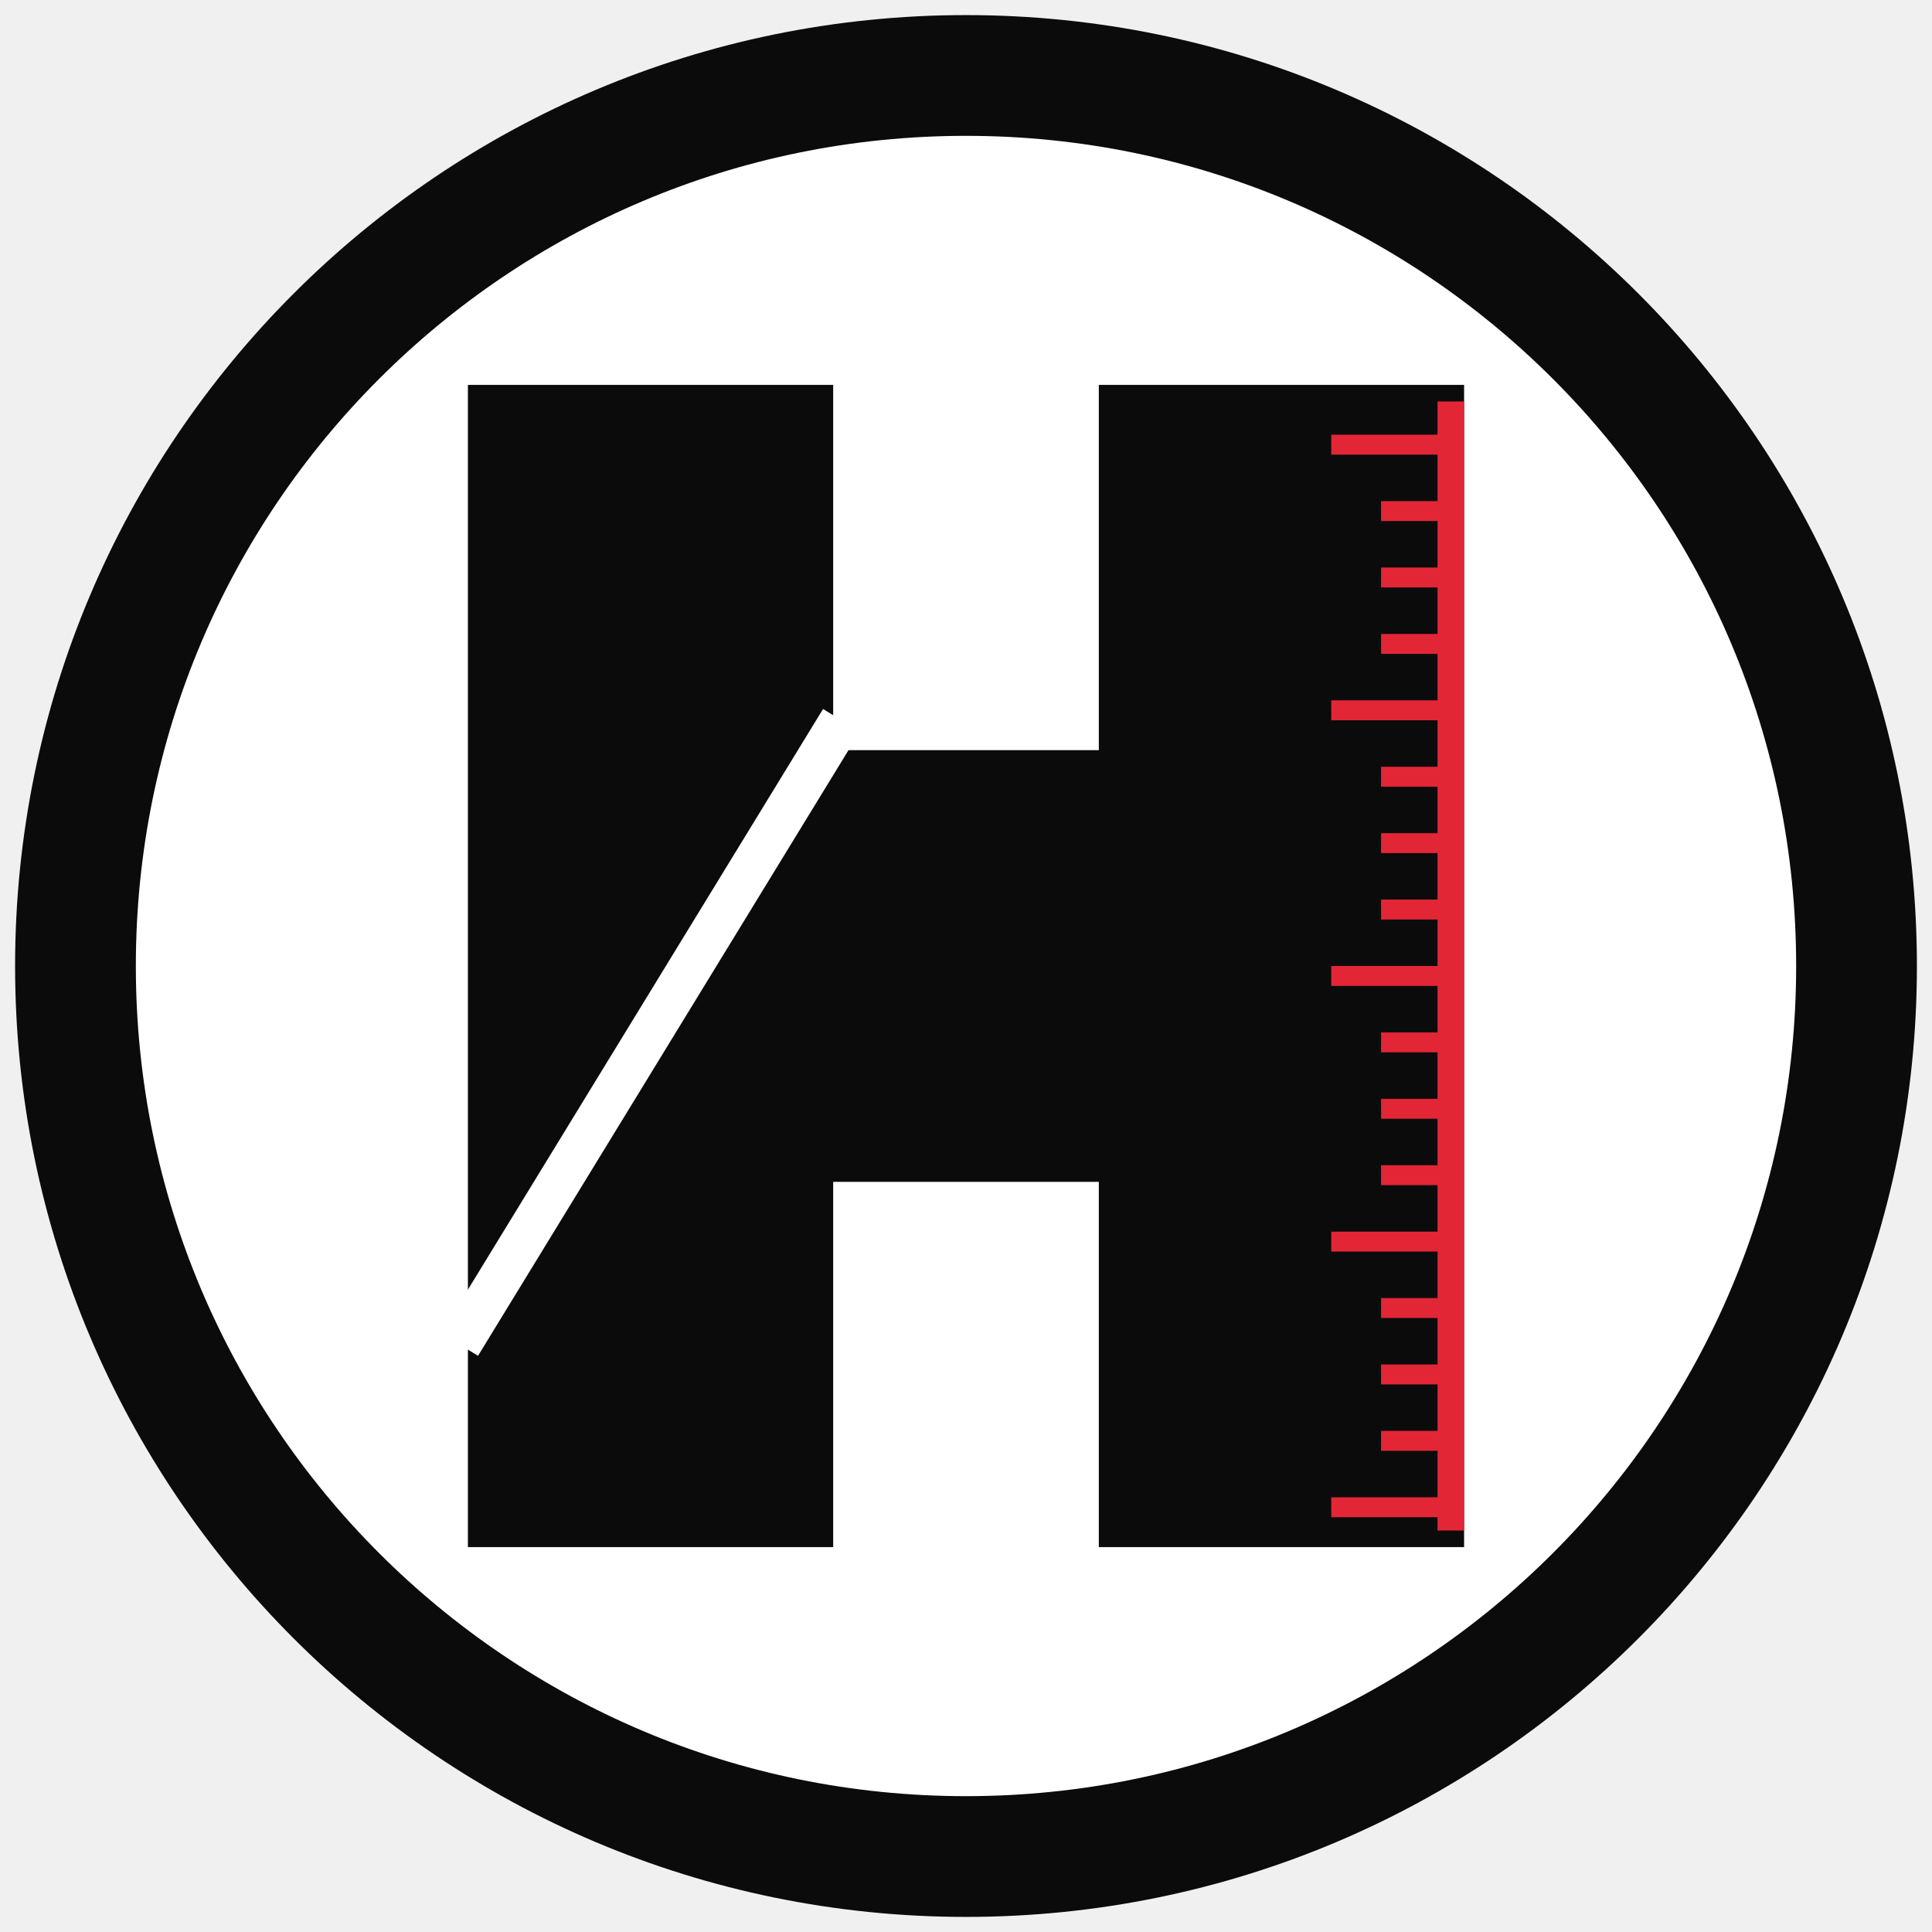
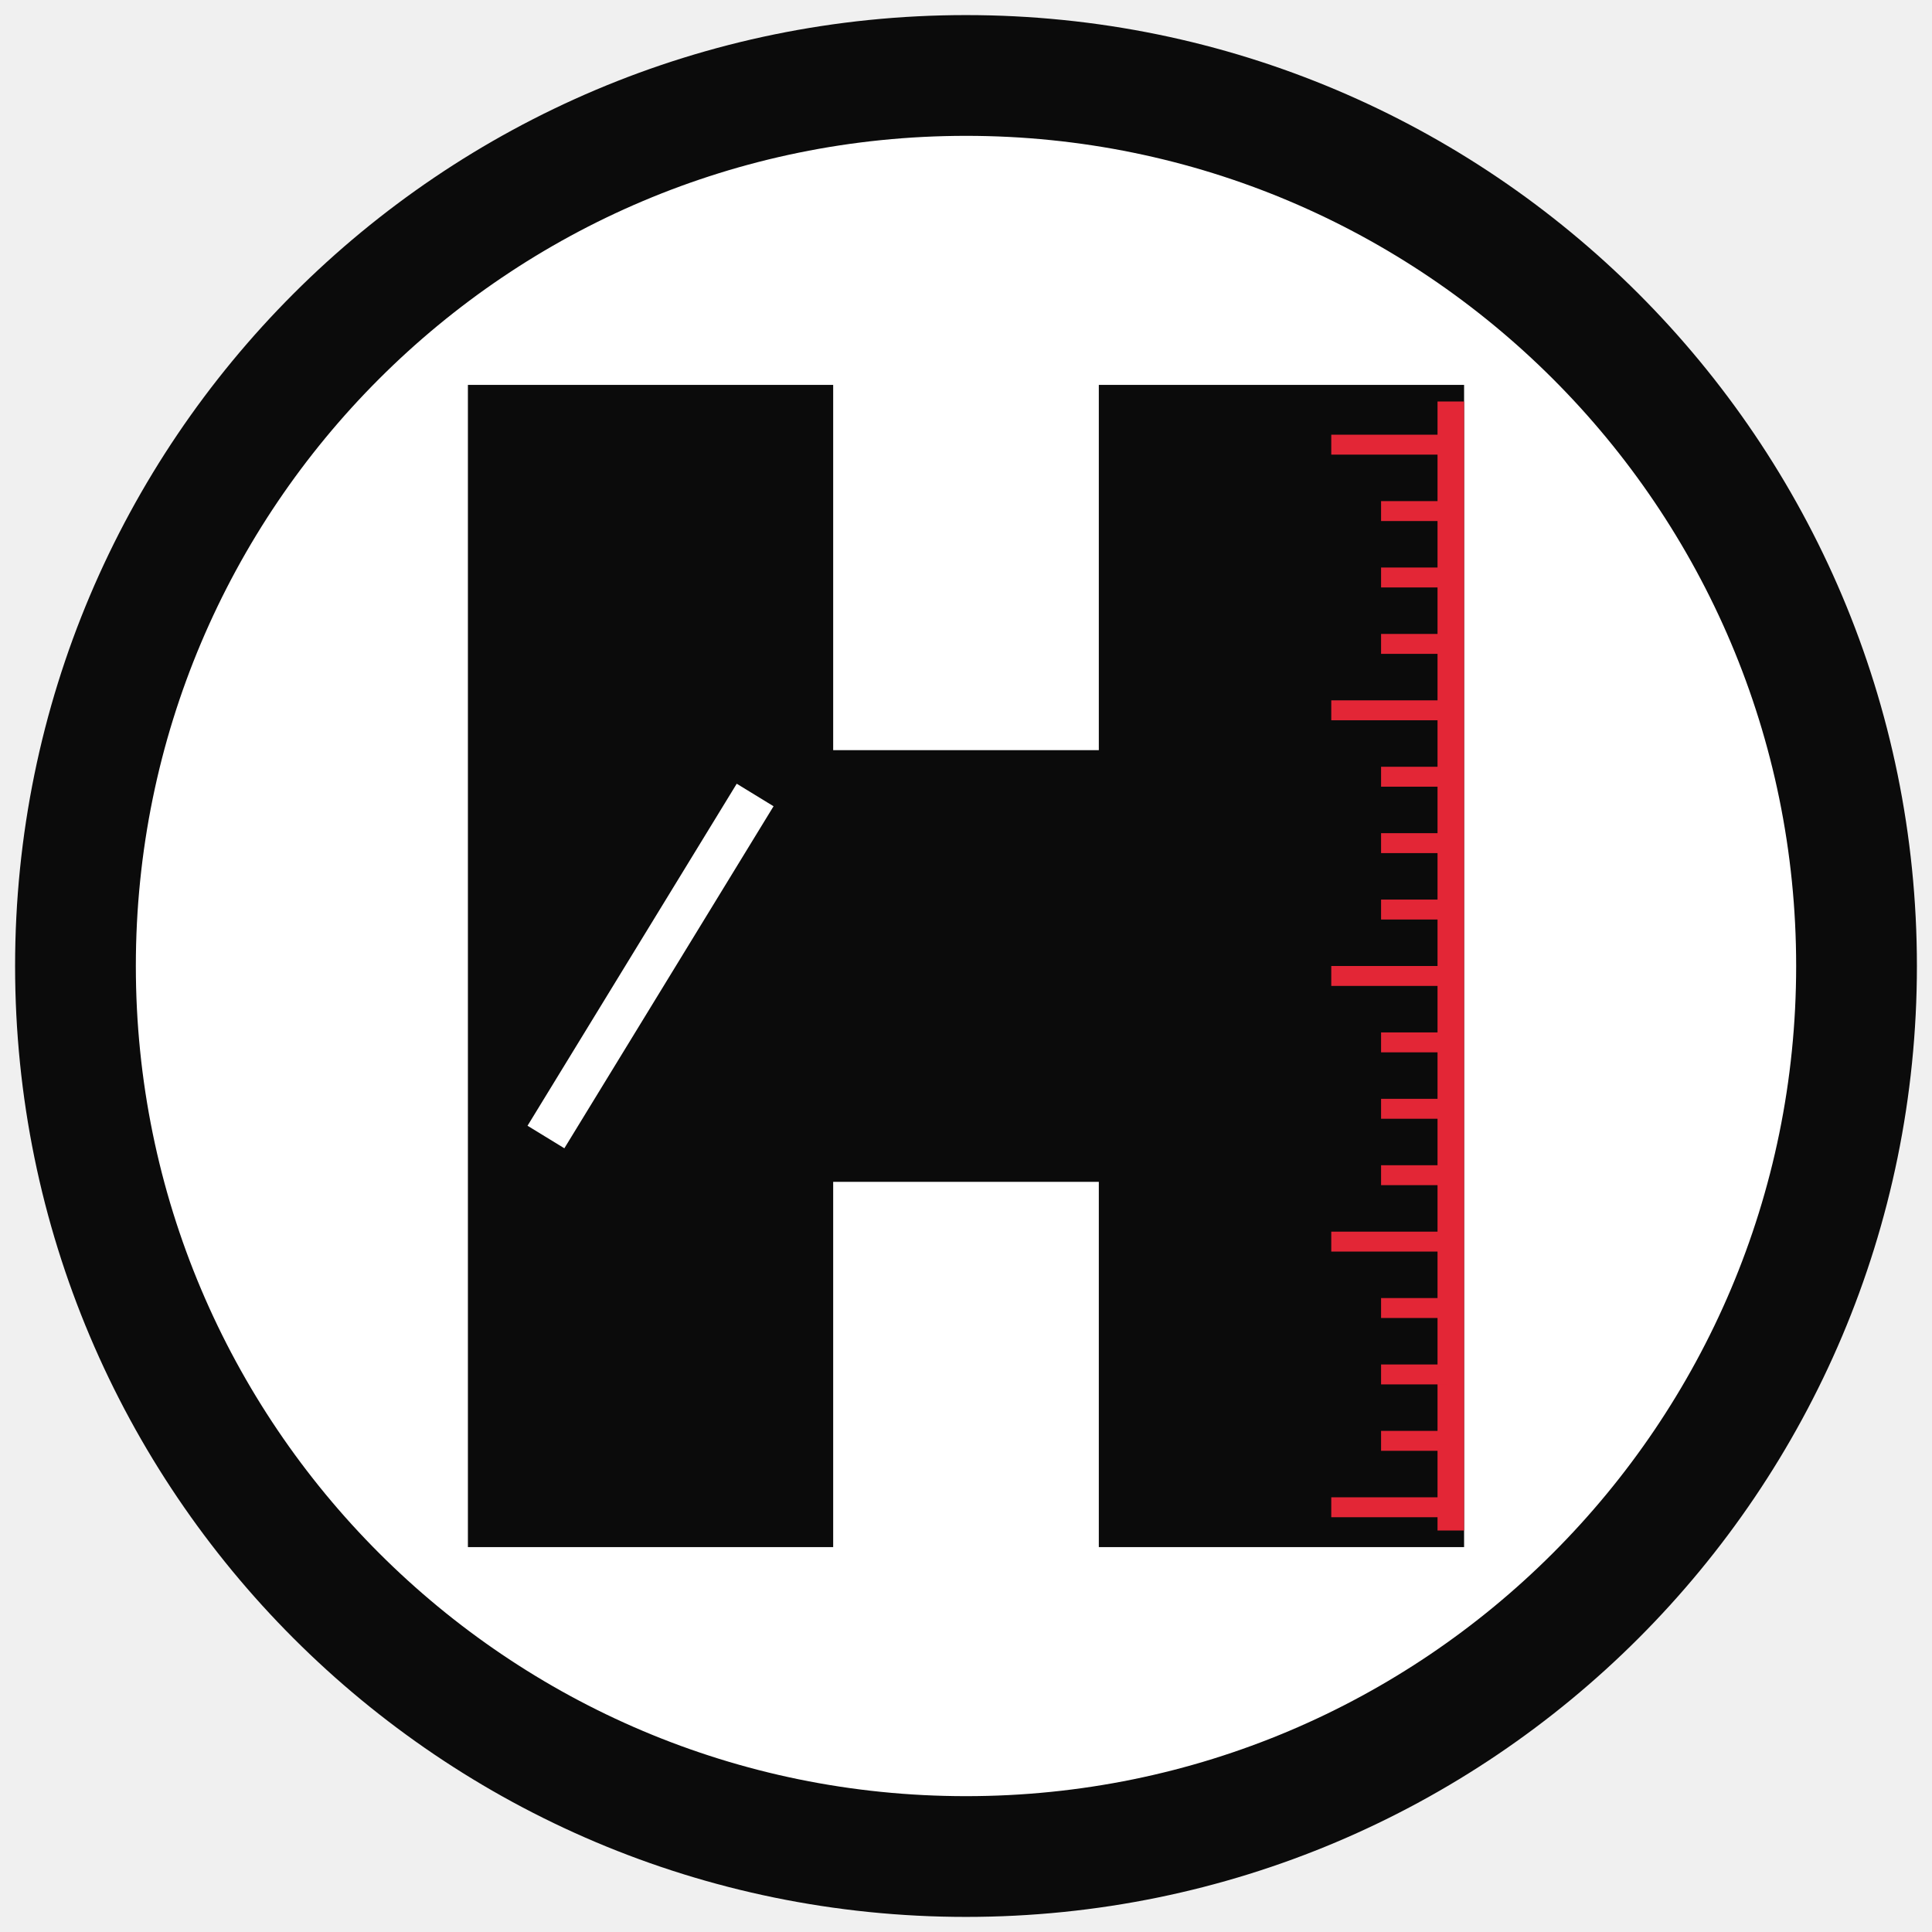
<svg xmlns="http://www.w3.org/2000/svg" viewBox="0 0 64 64">
  <circle cx="32" cy="32" r="29.5" fill="#fff" stroke="#0b0b0b" stroke-width="4" />
  <g transform="translate(15.5 12.75) scale(0.55)">
    <path d="M0 0H22V70H0Z M38 0H60V70H38Z M22 22H38V48H22Z" fill="#0b0b0b" />
-     <path d="M-0.5 57.8 L22.5 20.2" stroke="#fff" stroke-width="2.6" />
+     <path d="M4.7 45.3 L17.3 24.7" stroke="#fff" stroke-width="2.6" />
    <rect x="58.4" y="1" width="1.6" height="68" fill="#e32636" />
    <rect x="52" y="3" width="7" height="1.2" fill="#e32636" />
    <rect x="55" y="7" width="4" height="1.2" fill="#e32636" />
    <rect x="55" y="11" width="4" height="1.2" fill="#e32636" />
    <rect x="55" y="15" width="4" height="1.2" fill="#e32636" />
    <rect x="52" y="19" width="7" height="1.2" fill="#e32636" />
    <rect x="55" y="23" width="4" height="1.2" fill="#e32636" />
    <rect x="55" y="27" width="4" height="1.2" fill="#e32636" />
    <rect x="55" y="31" width="4" height="1.2" fill="#e32636" />
    <rect x="52" y="35" width="7" height="1.2" fill="#e32636" />
    <rect x="55" y="39" width="4" height="1.2" fill="#e32636" />
    <rect x="55" y="43" width="4" height="1.2" fill="#e32636" />
    <rect x="55" y="47" width="4" height="1.2" fill="#e32636" />
    <rect x="52" y="51" width="7" height="1.2" fill="#e32636" />
    <rect x="55" y="55" width="4" height="1.2" fill="#e32636" />
    <rect x="55" y="59" width="4" height="1.2" fill="#e32636" />
    <rect x="55" y="63" width="4" height="1.2" fill="#e32636" />
    <rect x="52" y="67" width="7" height="1.2" fill="#e32636" />
  </g>
</svg>
